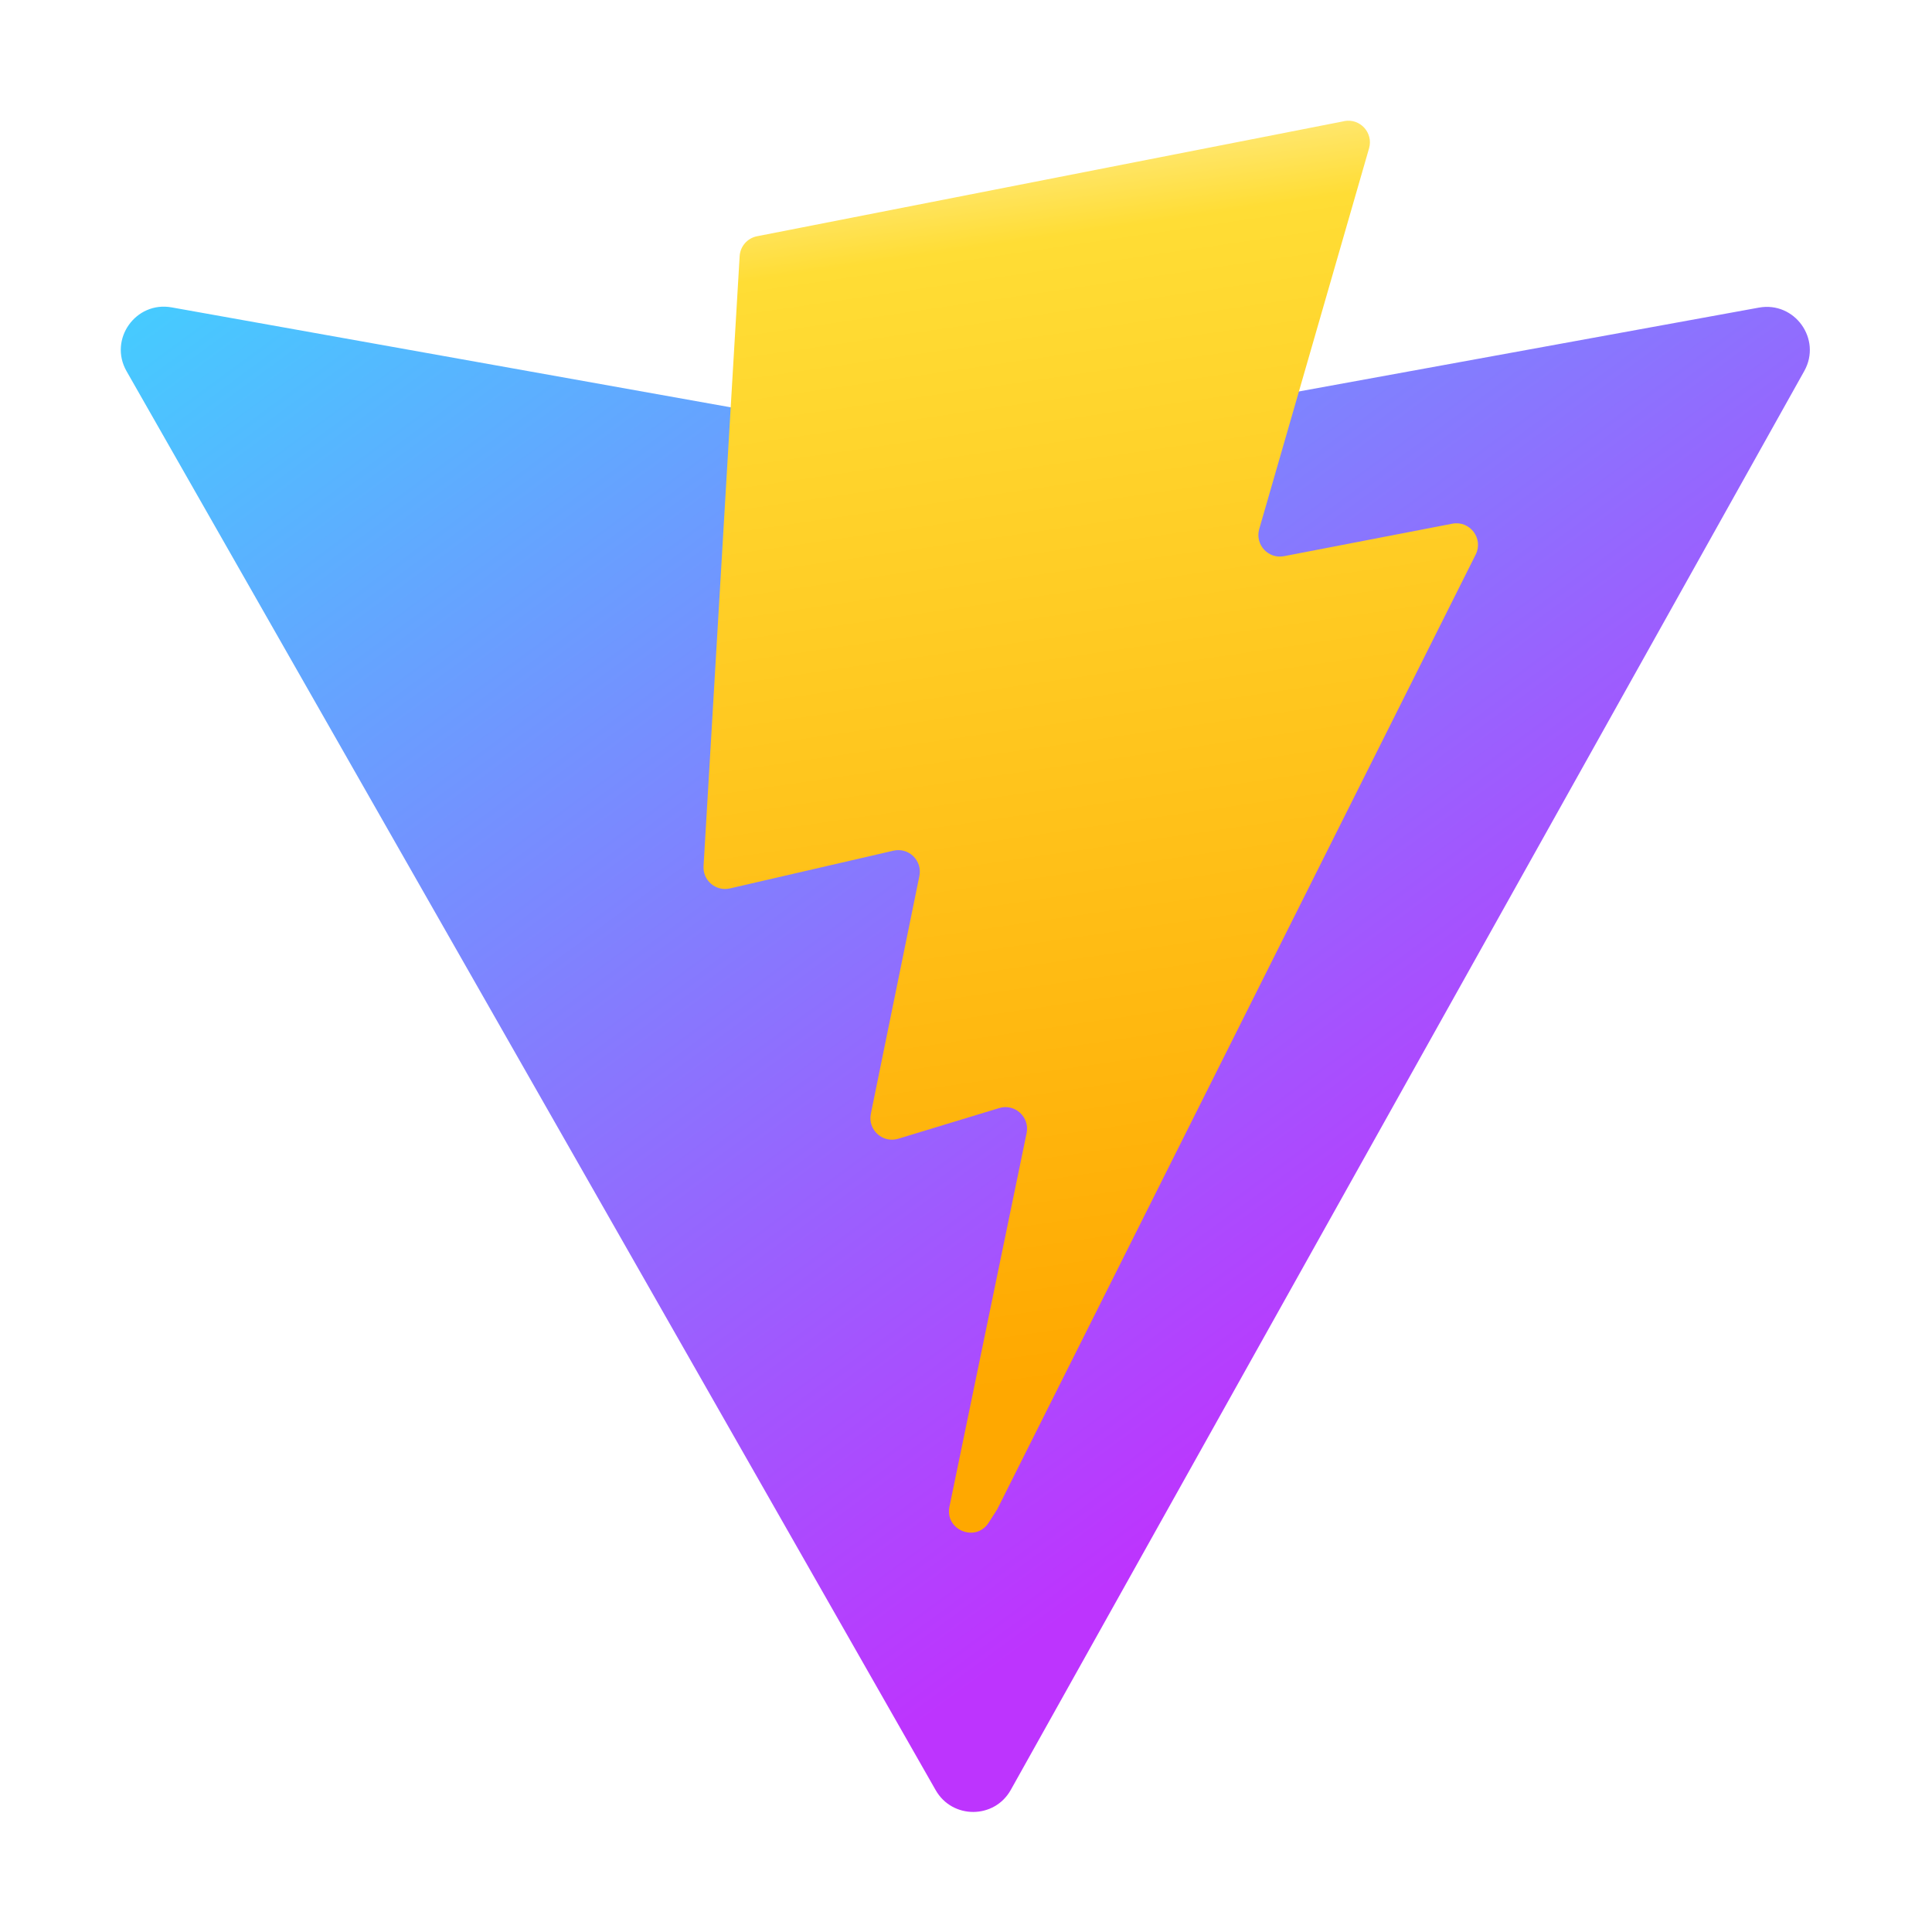
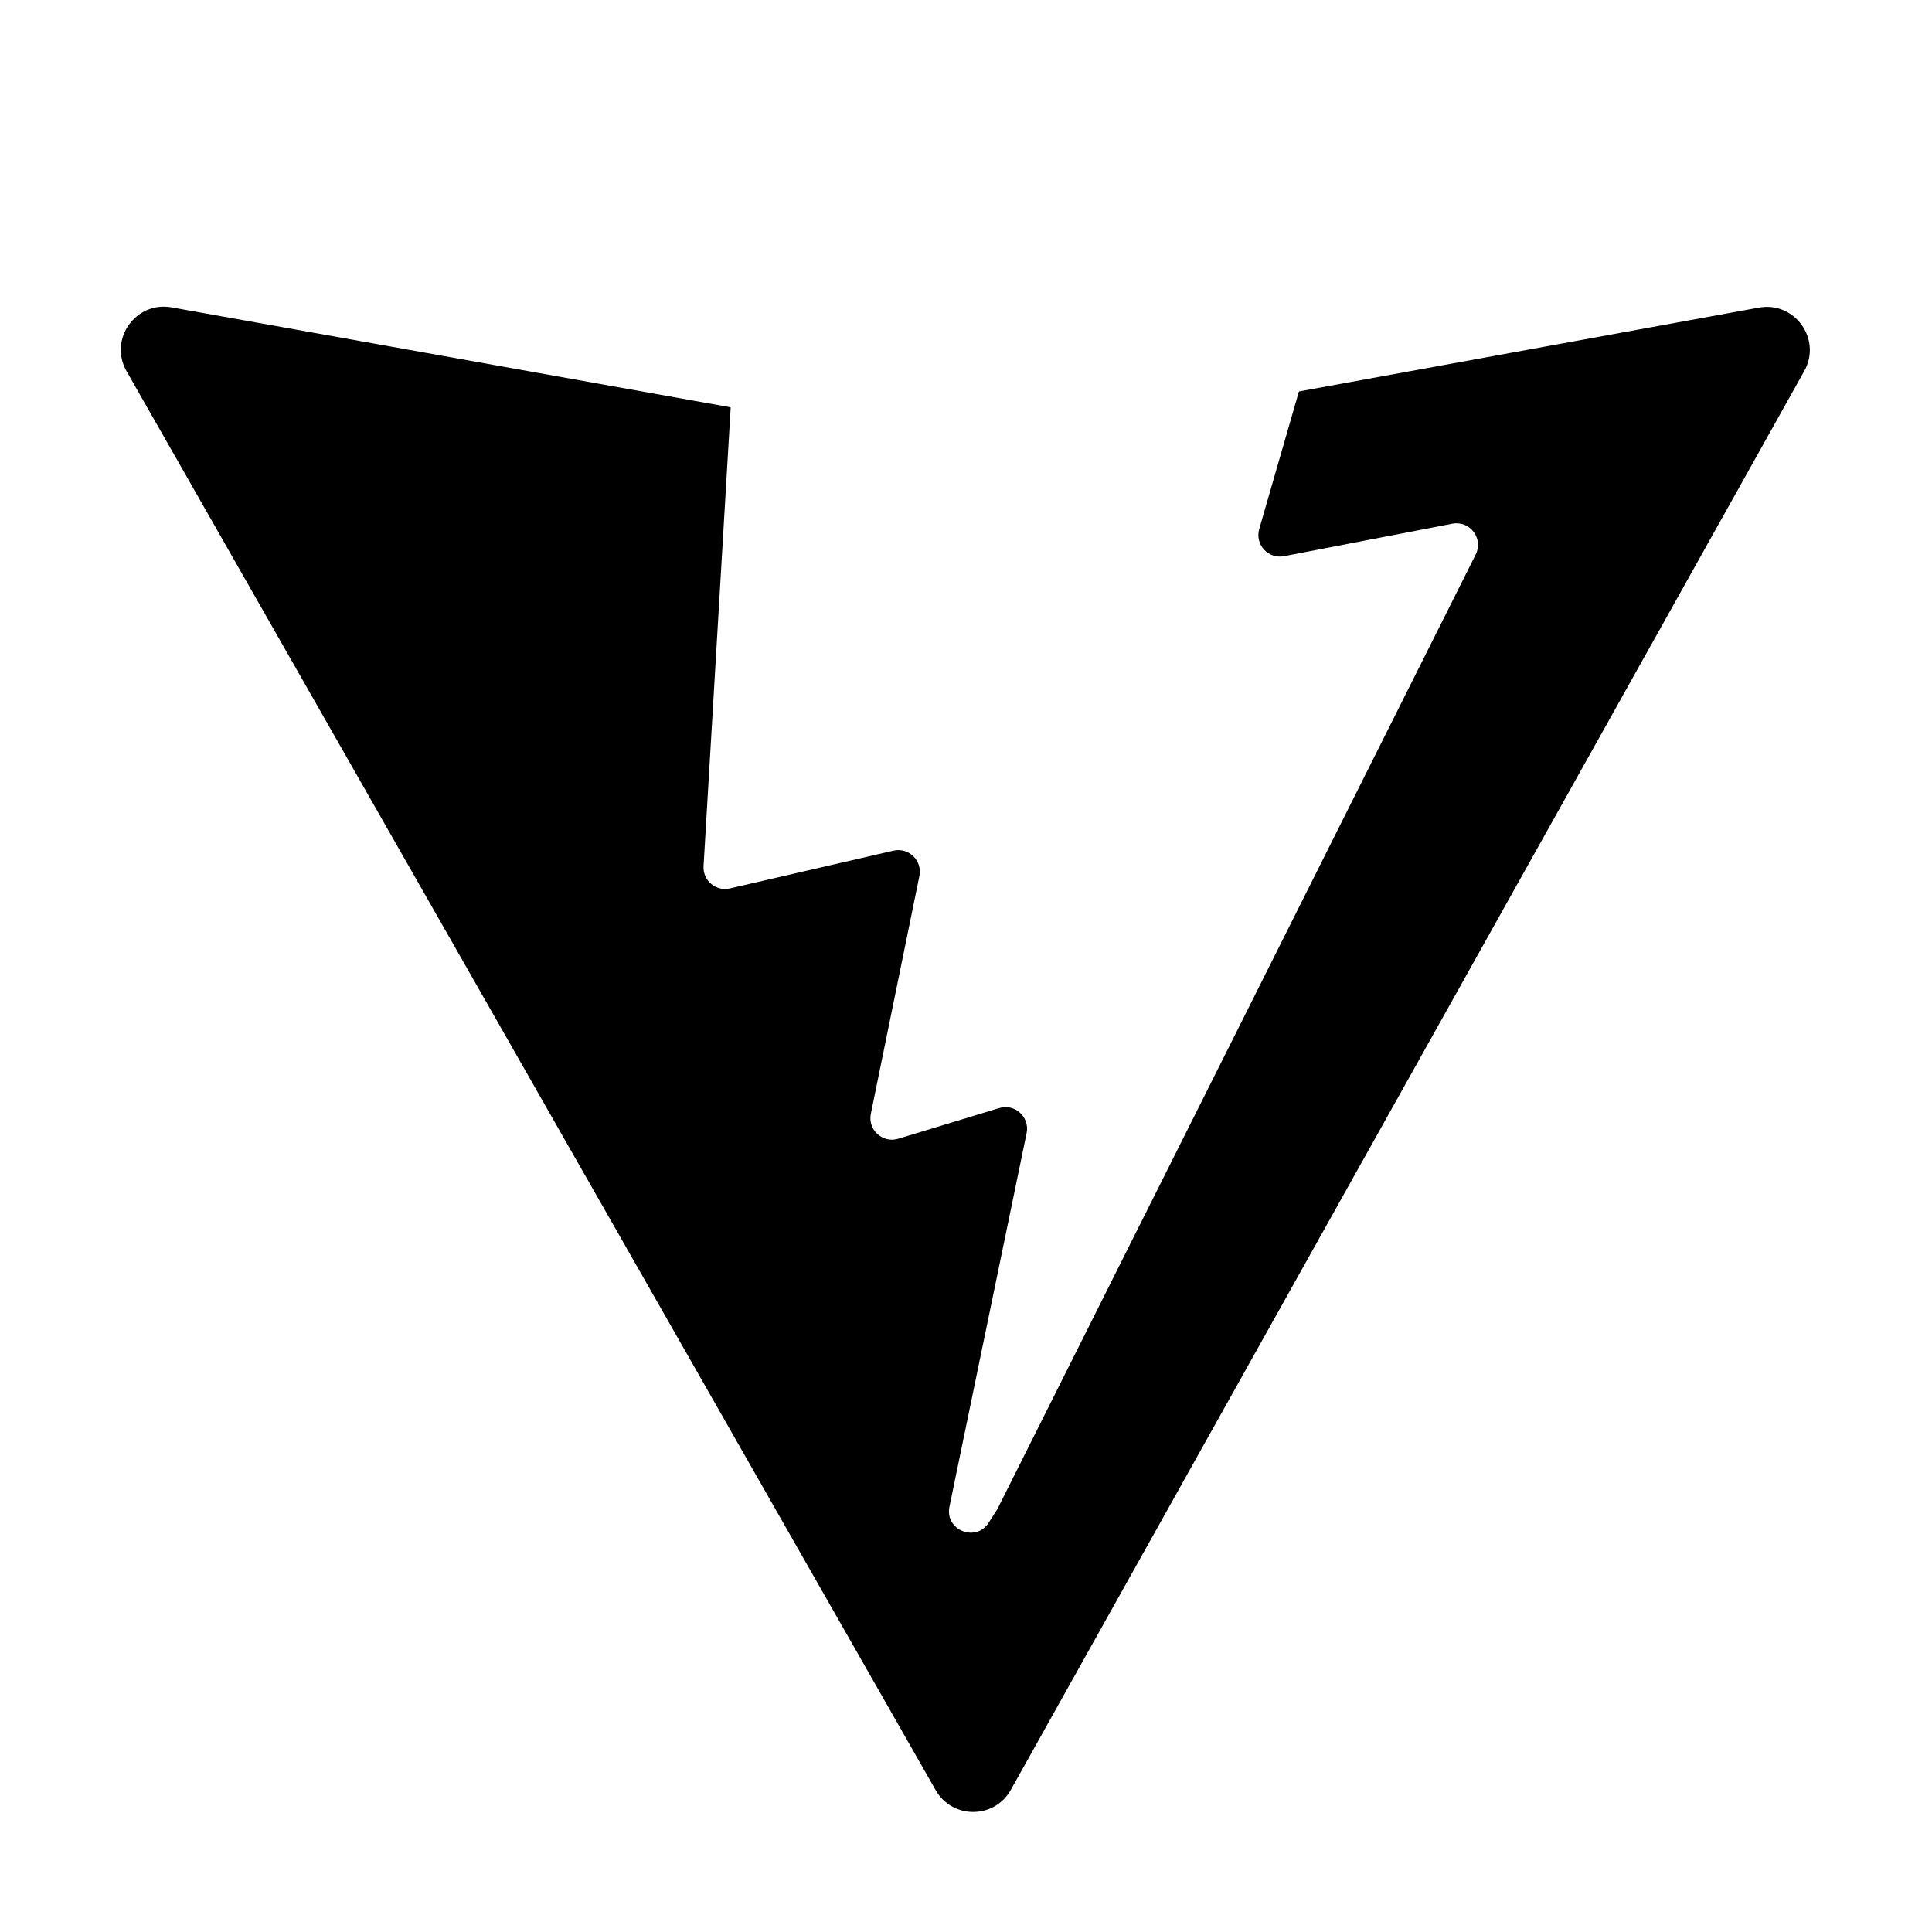
<svg xmlns="http://www.w3.org/2000/svg" width="800px" height="800px" viewBox="0 0 32 32" fill="none">
  <path d="M29.884 6.146L16.742 29.646c-.271.485-.968.488-1.244.005L2.096 6.148c-.3-.526.15-1.163.746-1.057l13.156 2.352a.714.714 0 00.254-0l12.881-2.348c.594-.108 1.046.524.751 1.051z" fill="url(#paint0_linear)" />
  <path d="M22.264 2.007l-9.725 1.906a.357.357 0 00-.288.329l-.598 10.104c-.014.238.204.423.437.369l2.708-.625c.253-.059.482.165.43.419l-.804 3.939c-.054.265.195.492.454.413l1.672-.508c.259-.079.508.149.454.414l-1.278 6.188c-.08.387.435.598.649.266L16.517 25 24.442 9.185c.133-.265-.096-.567-.387-.511l-2.787.538c-.262.051-.485-.193-.411-.45l1.819-6.306c.074-.257-.15-.501-.412-.45z" fill="url(#paint1_linear)" />
  <defs id="defs50">
    <linearGradient id="paint0_linear" x1="6" y1="33" x2="235" y2="344" gradientUnits="userSpaceOnUse" gradientTransform="matrix(.07142 0 0 .07142 1.3398 1.8944)">
-       <stop stop-color="#41D1FF" id="stop38" />
-       <stop offset="1" stop-color="#BD34FE" id="stop40" />
+       <stop stop-color="black" id="stop38" />
+       <stop offset="1" stop-color="black" id="stop40" />
    </linearGradient>
    <linearGradient id="paint1_linear" x1="194.651" y1="8.818" x2="236.076" y2="292.989" gradientUnits="userSpaceOnUse" gradientTransform="matrix(.07142 0 0 .07142 1.3398 1.8944)">
-       <stop stop-color="#FFEA83" id="stop43" />
-       <stop offset=".083" stop-color="#FFDD35" id="stop45" />
-       <stop offset="1" stop-color="#FFA800" id="stop47" />
+       <stop stop-color="white" id="stop43" />
+       <stop offset=".083" stop-color="white" id="stop45" />
+       <stop offset="1" stop-color="white" id="stop47" />
    </linearGradient>
  </defs>
</svg>
